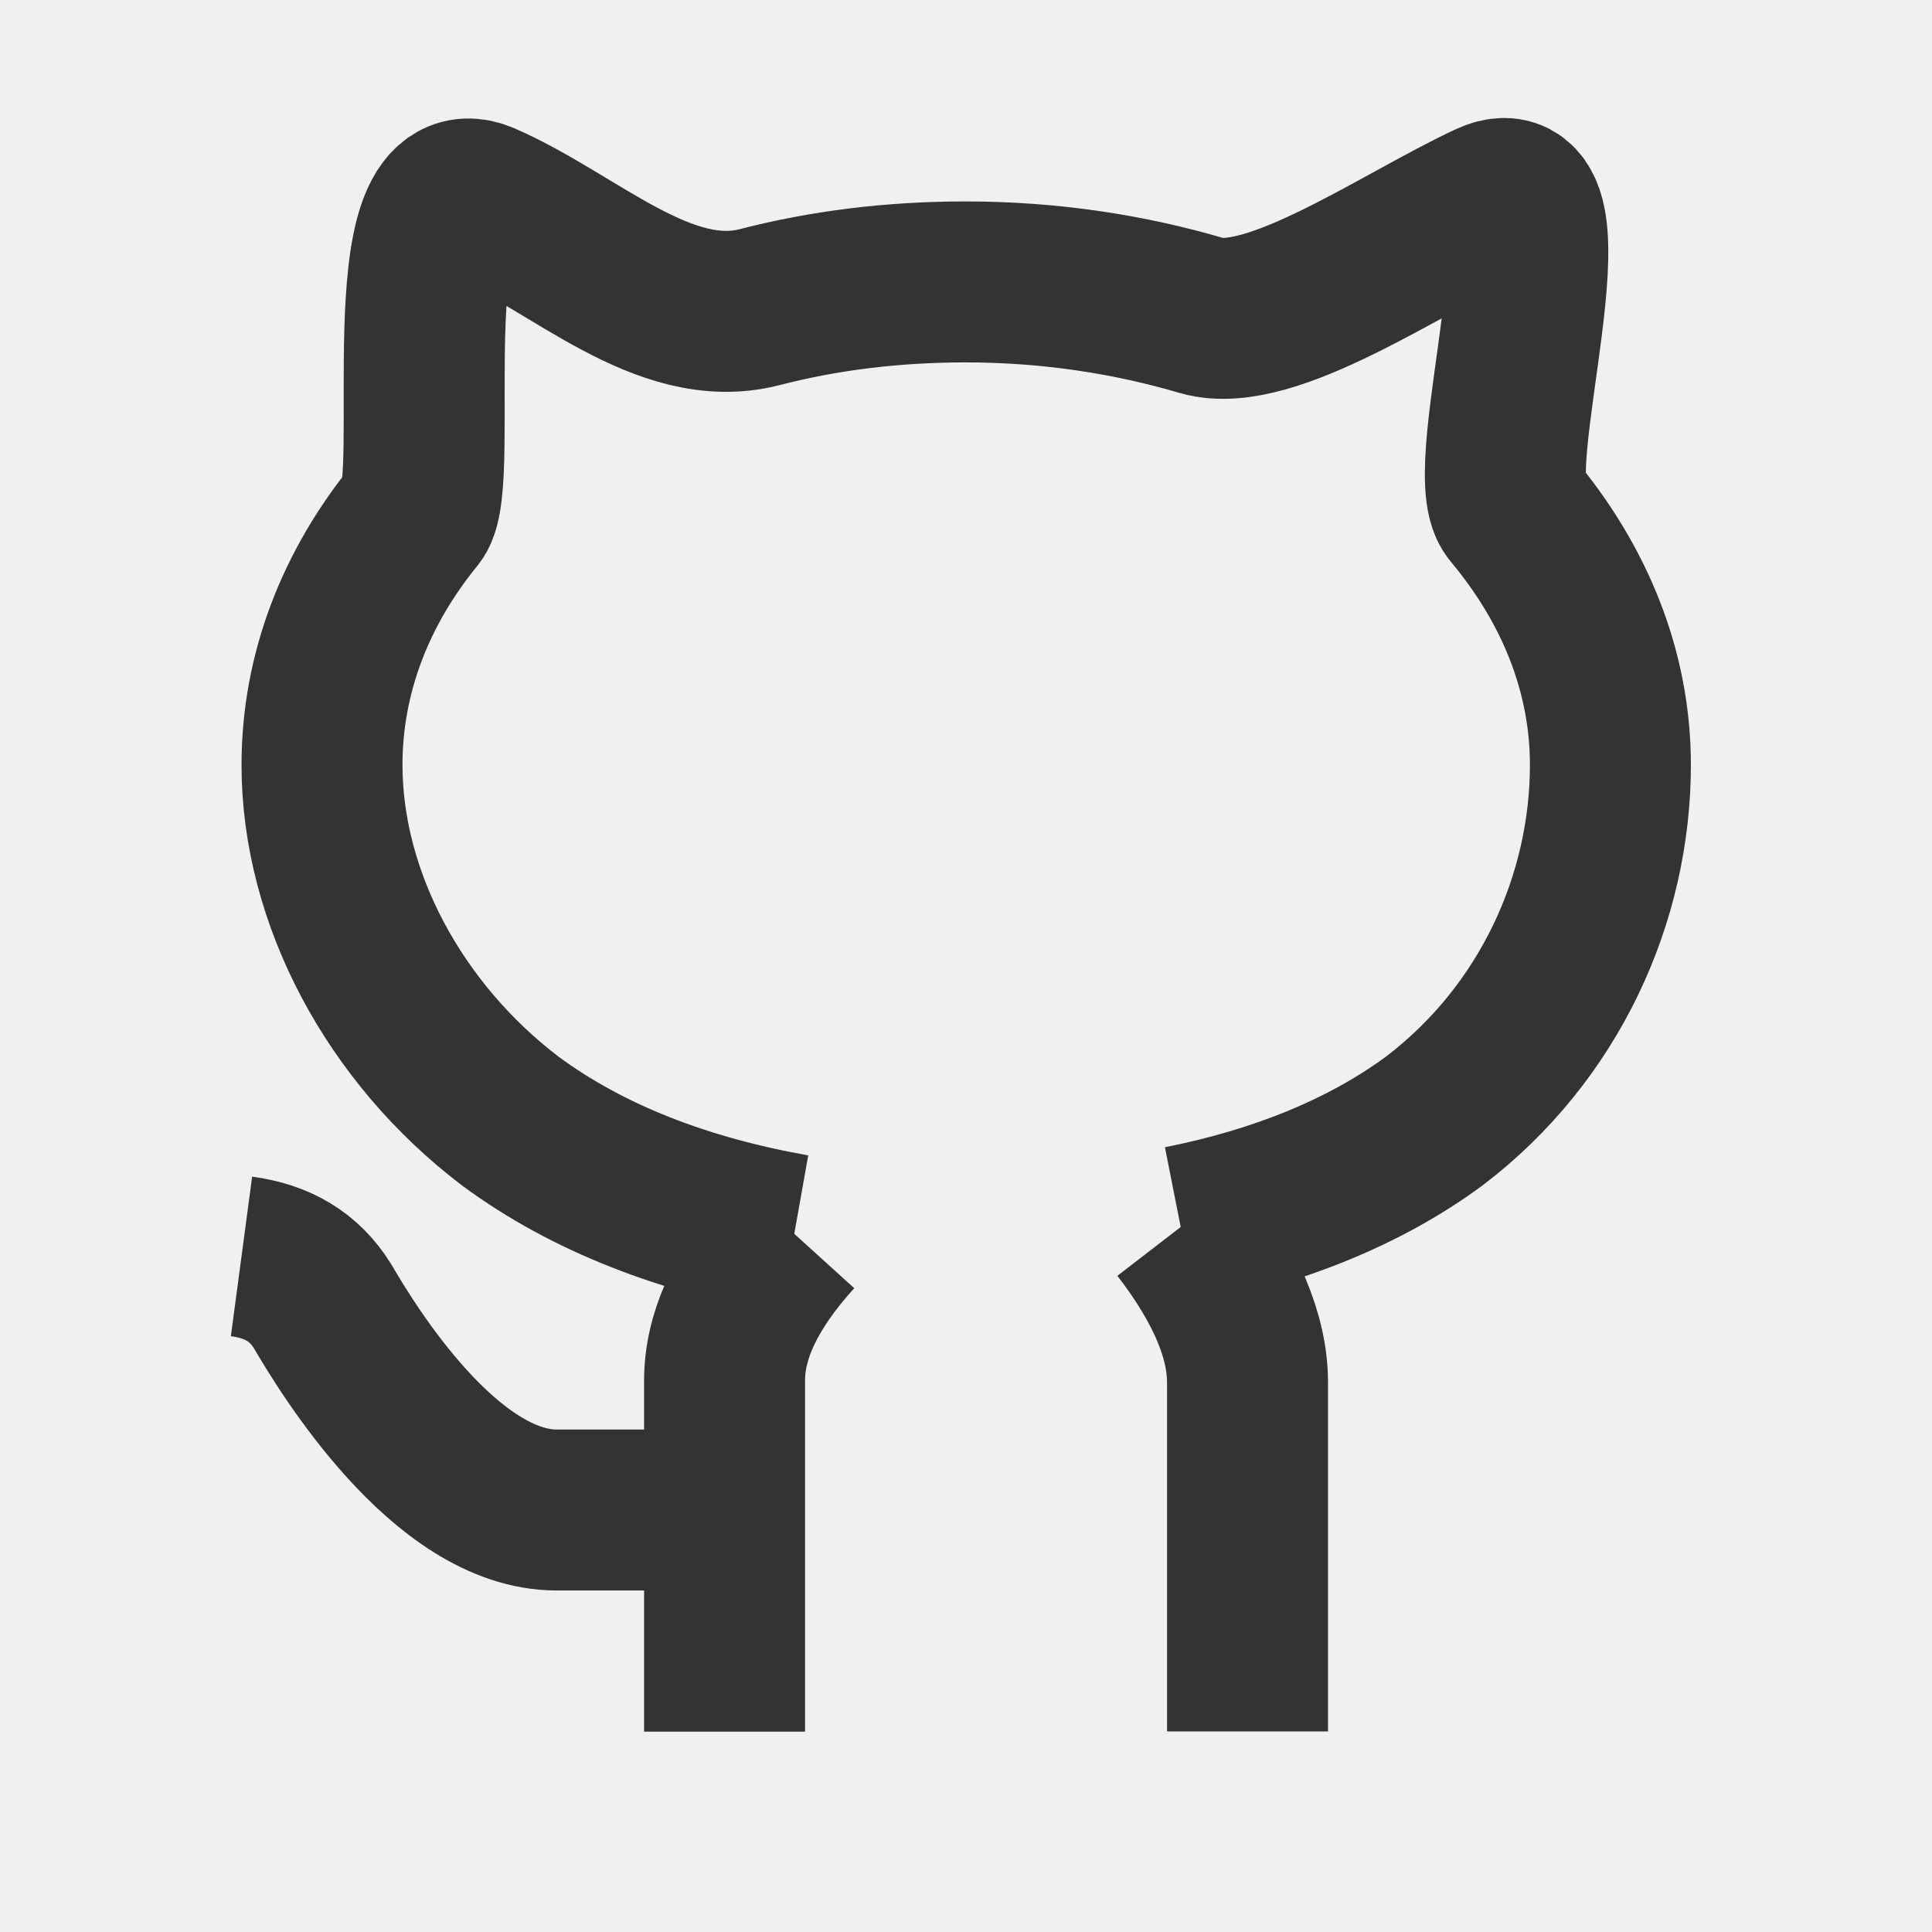
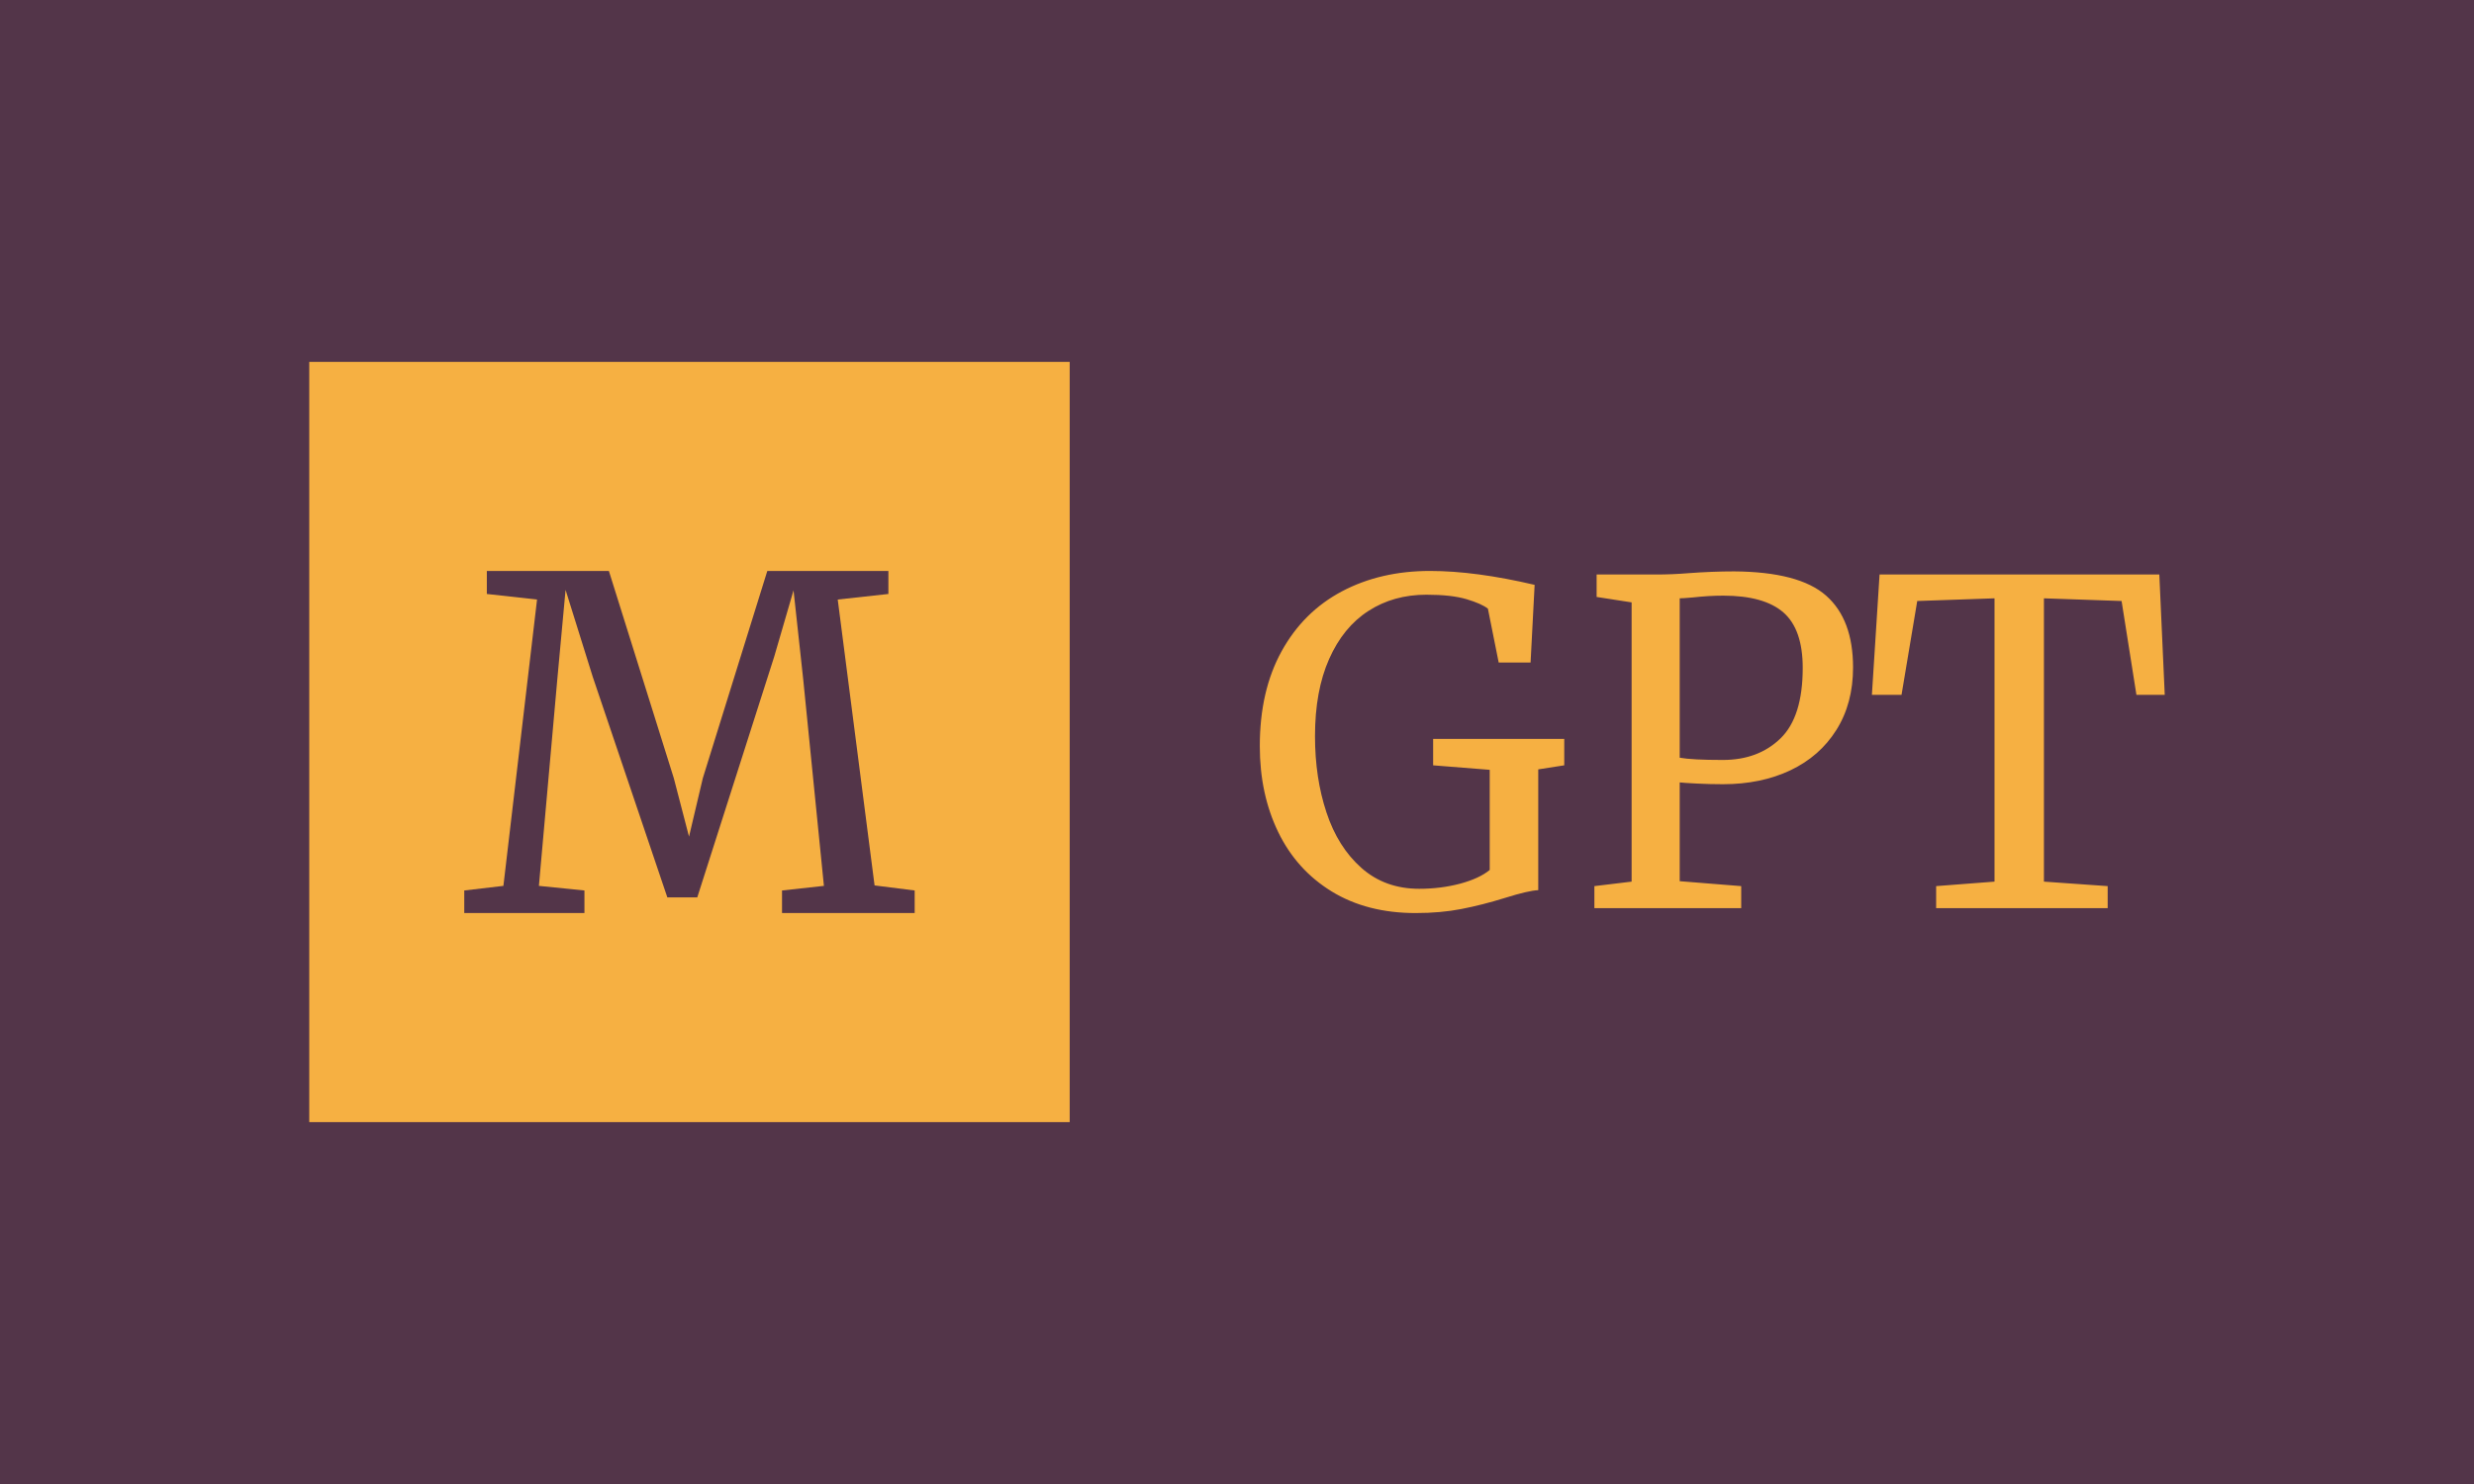
- <svg xmlns="http://www.w3.org/2000/svg" xmlns:xlink="http://www.w3.org/1999/xlink" width="16" height="16" viewBox="0 0 16 16" fill="none">
-   <defs>
-     <rect id="path_0" x="0" y="0" width="16" height="16" />
-   </defs>
-   <g opacity="1" transform="translate(0 0)  rotate(0 8 8)">
-     <mask id="bg-mask-0" fill="white">
-       <use xlink:href="#path_0" />
-     </mask>
-     <g mask="url(#bg-mask-0)">
-       <path id="路径 1" style="stroke:#333333; stroke-width:1.333; stroke-opacity:1; stroke-dasharray:0 0" transform="translate(2.666667 1.644695)  rotate(0 5.333333 4.287969)" d="M7.11,8.51C7.92,8.35 8.64,8.06 9.21,7.64C10.17,6.91 10.67,5.79 10.67,4.69C10.67,3.91 10.37,3.19 9.86,2.58C9.58,2.24 10.41,-0.31 9.67,0.03C8.94,0.37 7.86,1.13 7.29,0.97C6.68,0.79 6.02,0.69 5.33,0.69C4.73,0.69 4.16,0.76 3.62,0.9C2.83,1.1 2.09,0.36 1.33,0.03C0.58,-0.29 0.99,2.34 0.77,2.62C0.28,3.22 0,3.93 0,4.69C0,5.79 0.6,6.91 1.56,7.64C2.21,8.12 3.01,8.42 3.91,8.58 " />
-       <path id="路径 2" style="stroke:#333333; stroke-width:1.333; stroke-opacity:1; stroke-dasharray:0 0" transform="translate(6.000667 10.22063)  rotate(0 0.2896167 2.058117)" d="M0.58,0C0.19,0.43 0,0.83 0,1.21C0,1.59 0,2.56 0,4.12 " />
-       <path id="路径 3" style="stroke:#333333; stroke-width:1.333; stroke-opacity:1; stroke-dasharray:0 0" transform="translate(9.781533 10.15887)  rotate(0 0.2744333 2.089017)" d="M0,0C0.37,0.48 0.55,0.91 0.55,1.29C0.55,1.68 0.55,2.64 0.55,4.18 " />
-       <path id="路径 4" style="stroke:#333333; stroke-width:1.333; stroke-opacity:1; stroke-dasharray:0 0" transform="translate(2 10.40517)  rotate(0 2.0004 1.050417)" d="M0,0C0.3,0.04 0.52,0.17 0.67,0.41C0.88,0.77 1.69,2.1 2.61,2.1C3.22,2.1 3.68,2.1 4,2.1 " />
-     </g>
+ <svg xmlns="http://www.w3.org/2000/svg" version="1.1" width="100%" height="100%" viewBox="0 0 1000 600">
+   <rect width="1000" height="600" x="0" y="0" fill="#533549" />
+   <g>
+     <rect width="333.333" height="333.333" y="157.78" fill="#f6b042" transform="matrix(0.9221132,0,0,0.9221132,0,0.8230522)" x="135.558" />
+     <path d="M220.664 387.531L235.412 261.98L213.402 259.541L213.402 249.447L266.898 249.447L295.356 340.288L302.029 365.942L308.085 340.288L336.346 249.447L389.421 249.447L389.421 259.541L367.216 261.98L383.365 387.335L400.944 389.55L400.944 399.447L342.795 399.447L342.795 389.55L361.159 387.531L352.075 296.886L347.842 257.942L339.374 287.017L305.645 392.578L292.524 392.578L259.832 295.877L247.916 257.746L244.3 296.886L236.225 387.531L256.187 389.55L256.187 399.447L203.505 399.447L203.505 389.55L220.664 387.531Z " fill="#533549" transform="matrix(0.9221132,0,0,0.9221132,0,0.8230522)" />
+     <path d="M620.526 399.447Q599.254 399.447 583.805 390.014Q568.357 380.554 560.291 363.929Q552.225 347.278 552.225 326.224L552.225 326.224Q552.225 301.999 561.767 284.691Q571.31 267.356 588.235 258.388Q605.16 249.447 626.815 249.447L626.815 249.447Q646.72 249.447 672.695 255.544L672.695 255.544L670.918 289.613L656.946 289.613L652.216 265.989Q649.454 263.802 642.865 261.833Q636.275 259.865 625.256 259.865L625.256 259.865Q610.874 259.865 599.855 266.974Q588.836 274.055 582.63 288.027Q576.423 301.999 576.423 321.877L576.423 321.877Q576.423 340.196 581.454 355.344Q586.457 370.519 596.793 379.679Q607.128 388.811 622.112 388.811L622.112 388.811Q631.545 388.811 640.021 386.569Q648.47 384.299 653.009 380.554L653.009 380.554L653.009 336.642L628.209 334.673L628.209 323.08L685.683 323.08L685.683 334.673L674.281 336.45L674.281 389.412Q669.934 389.604 659.899 392.748L659.899 392.748Q649.673 395.92 640.595 397.67Q631.545 399.447 620.526 399.447L620.526 399.447ZM715.212 385.667L715.212 263.228L699.873 260.849L699.873 251.006L726.04 251.006Q733.122 251.006 740.012 250.431L740.012 250.431Q750.648 249.638 760.109 249.638L760.109 249.638Q788.654 249.83 800.466 260.275Q812.278 270.692 812.278 291.773L812.278 291.773Q812.278 307.522 804.977 319.143Q797.704 330.736 784.799 336.86Q771.92 342.958 755.187 342.958L755.187 342.958Q749.472 342.958 743.566 342.657Q737.661 342.356 736.293 342.165L736.293 342.165L736.293 385.475L763.253 387.635L763.253 397.287L698.889 397.287L698.889 387.635L715.212 385.667ZM736.293 331.337Q741.789 332.322 755.187 332.322L755.187 332.322Q770.745 332.322 780.479 322.861Q790.212 313.428 790.212 291.964L790.212 291.964Q790.212 275.039 781.764 267.657Q773.288 260.275 755.378 260.275L755.378 260.275Q749.09 260.275 741.981 261.068L741.981 261.068Q737.661 261.45 736.293 261.45L736.293 261.45L736.293 331.337ZM874.29 385.667L874.29 261.45L840.413 262.626L833.523 303.776L820.535 303.776L823.898 251.006L946.529 251.006L948.907 303.776L936.494 303.776L929.986 262.626L895.945 261.45L895.945 385.667L923.889 387.635L923.889 397.287L848.698 397.287L848.698 387.635L874.29 385.667Z " fill="#f6b042" transform="matrix(0.9221132,0,0,0.9221132,0,0.8230522)" />
  </g>
</svg>
